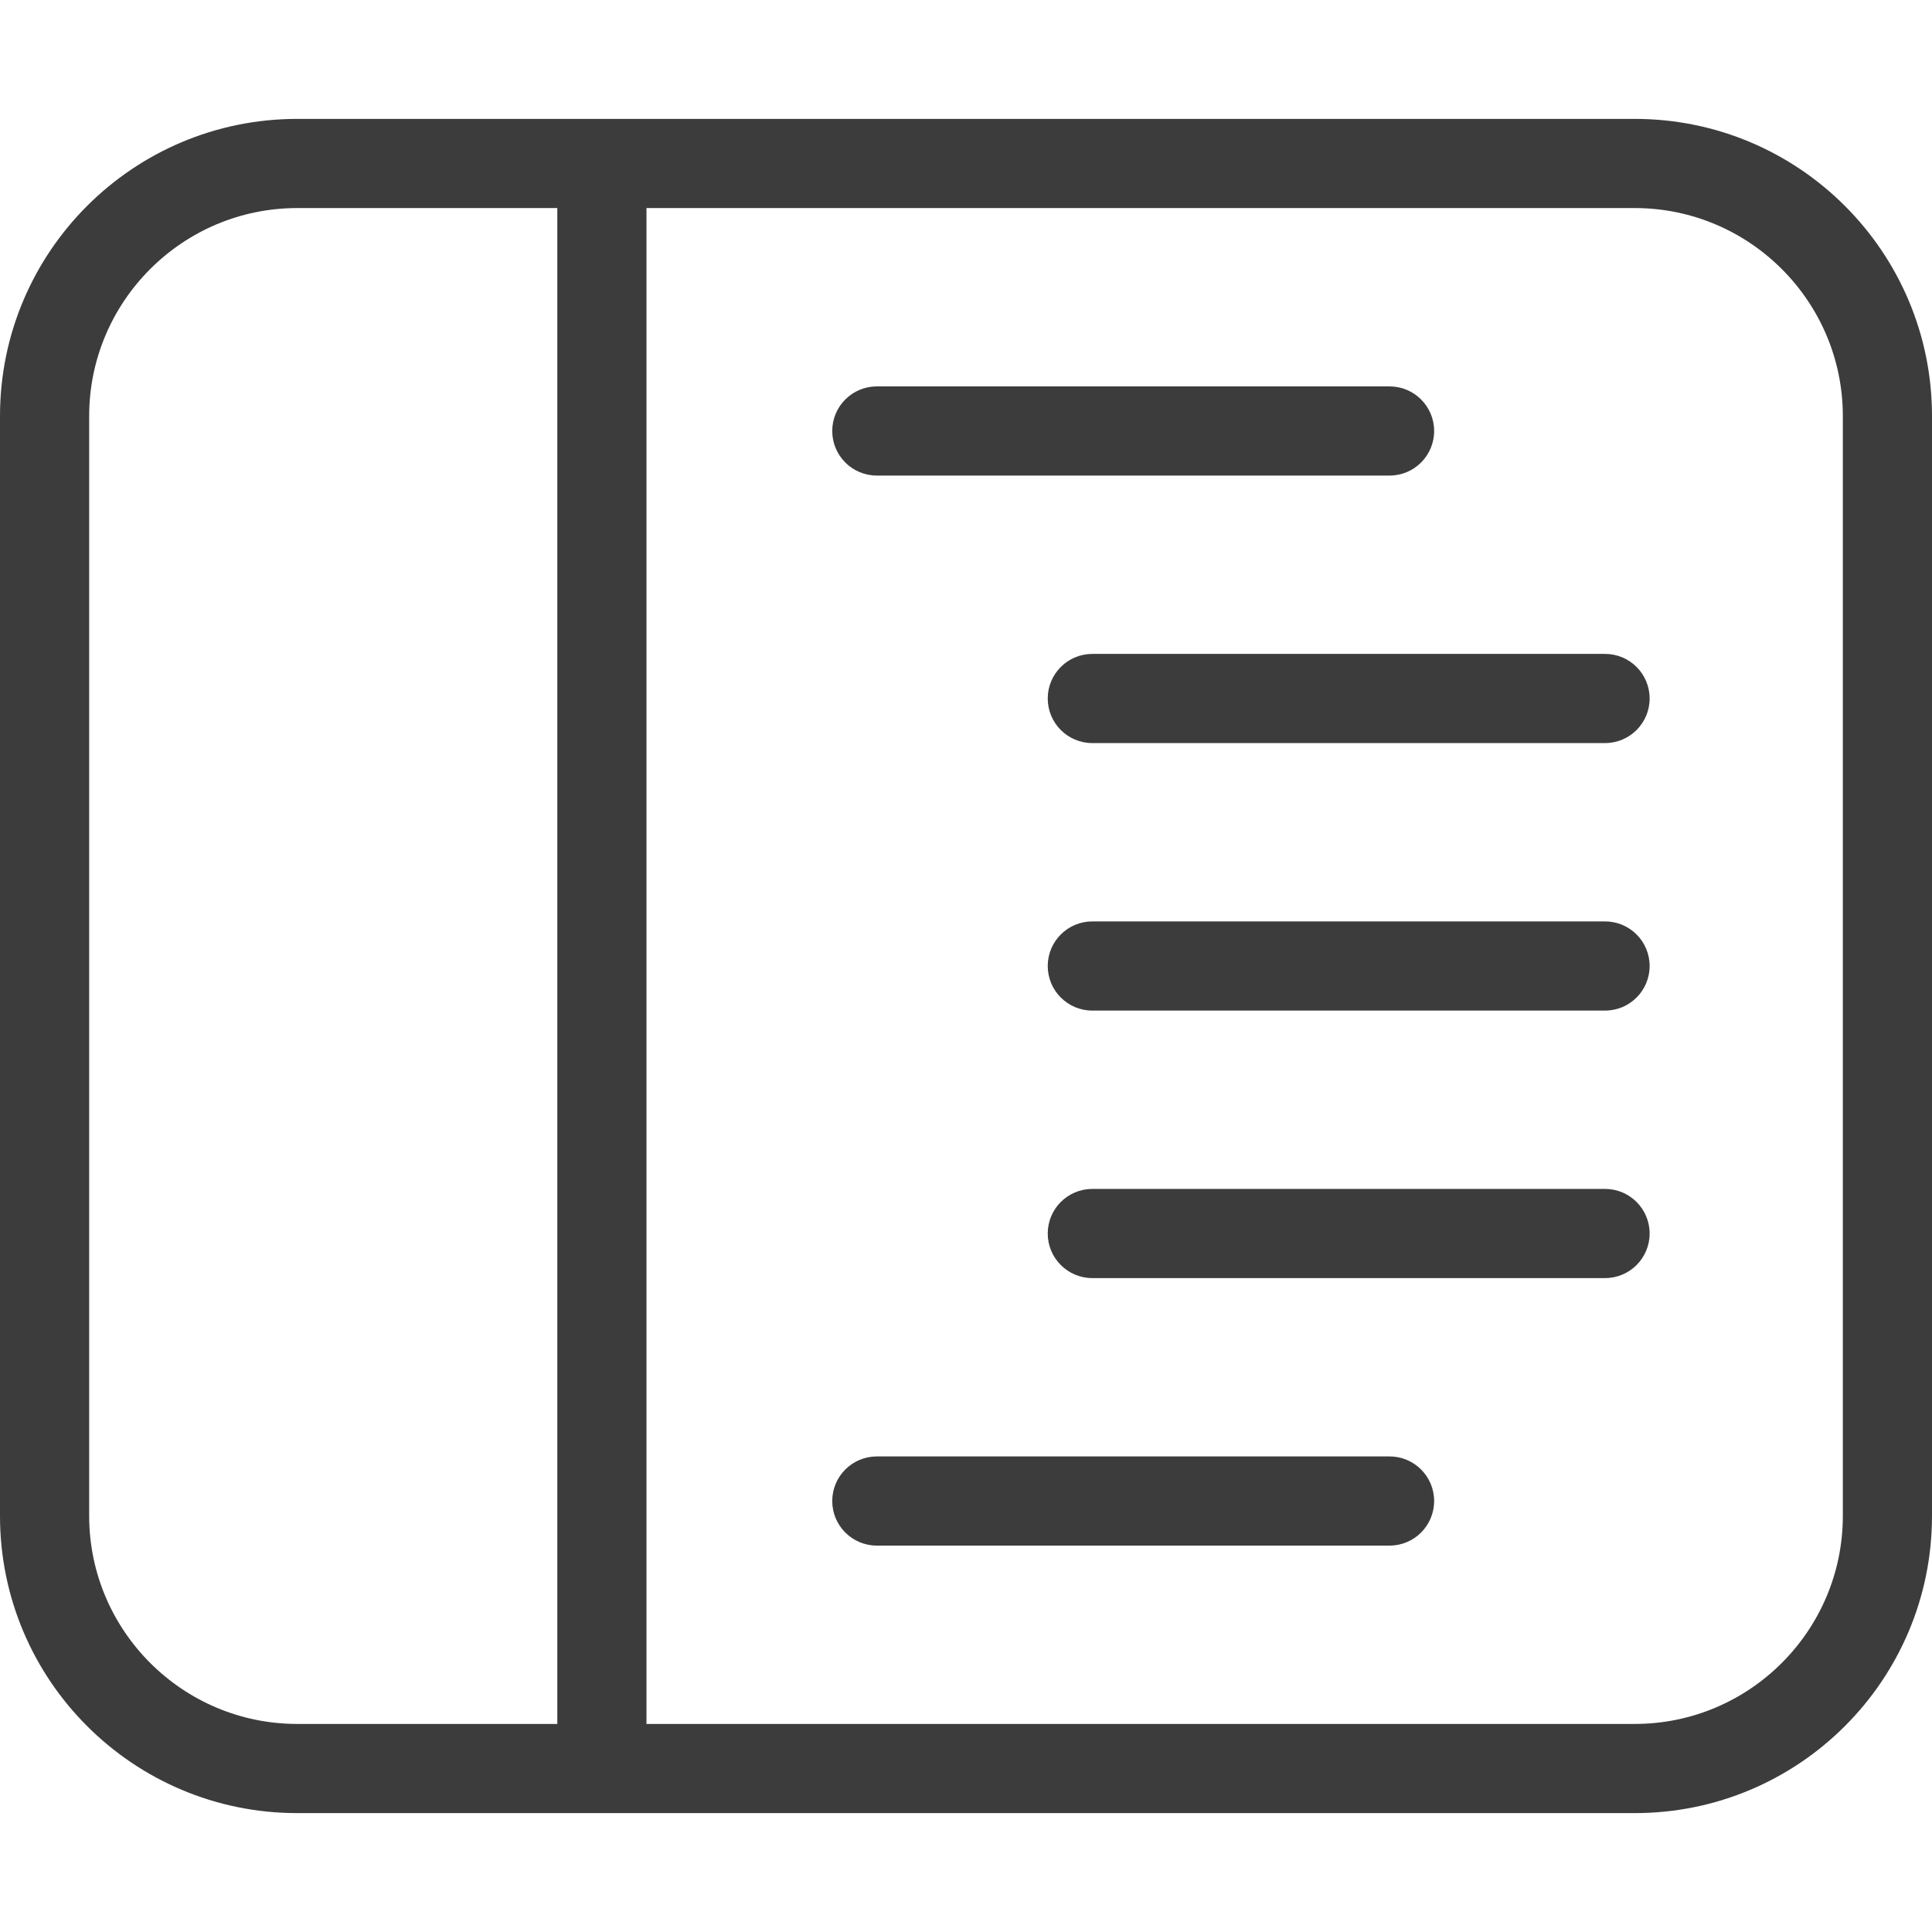
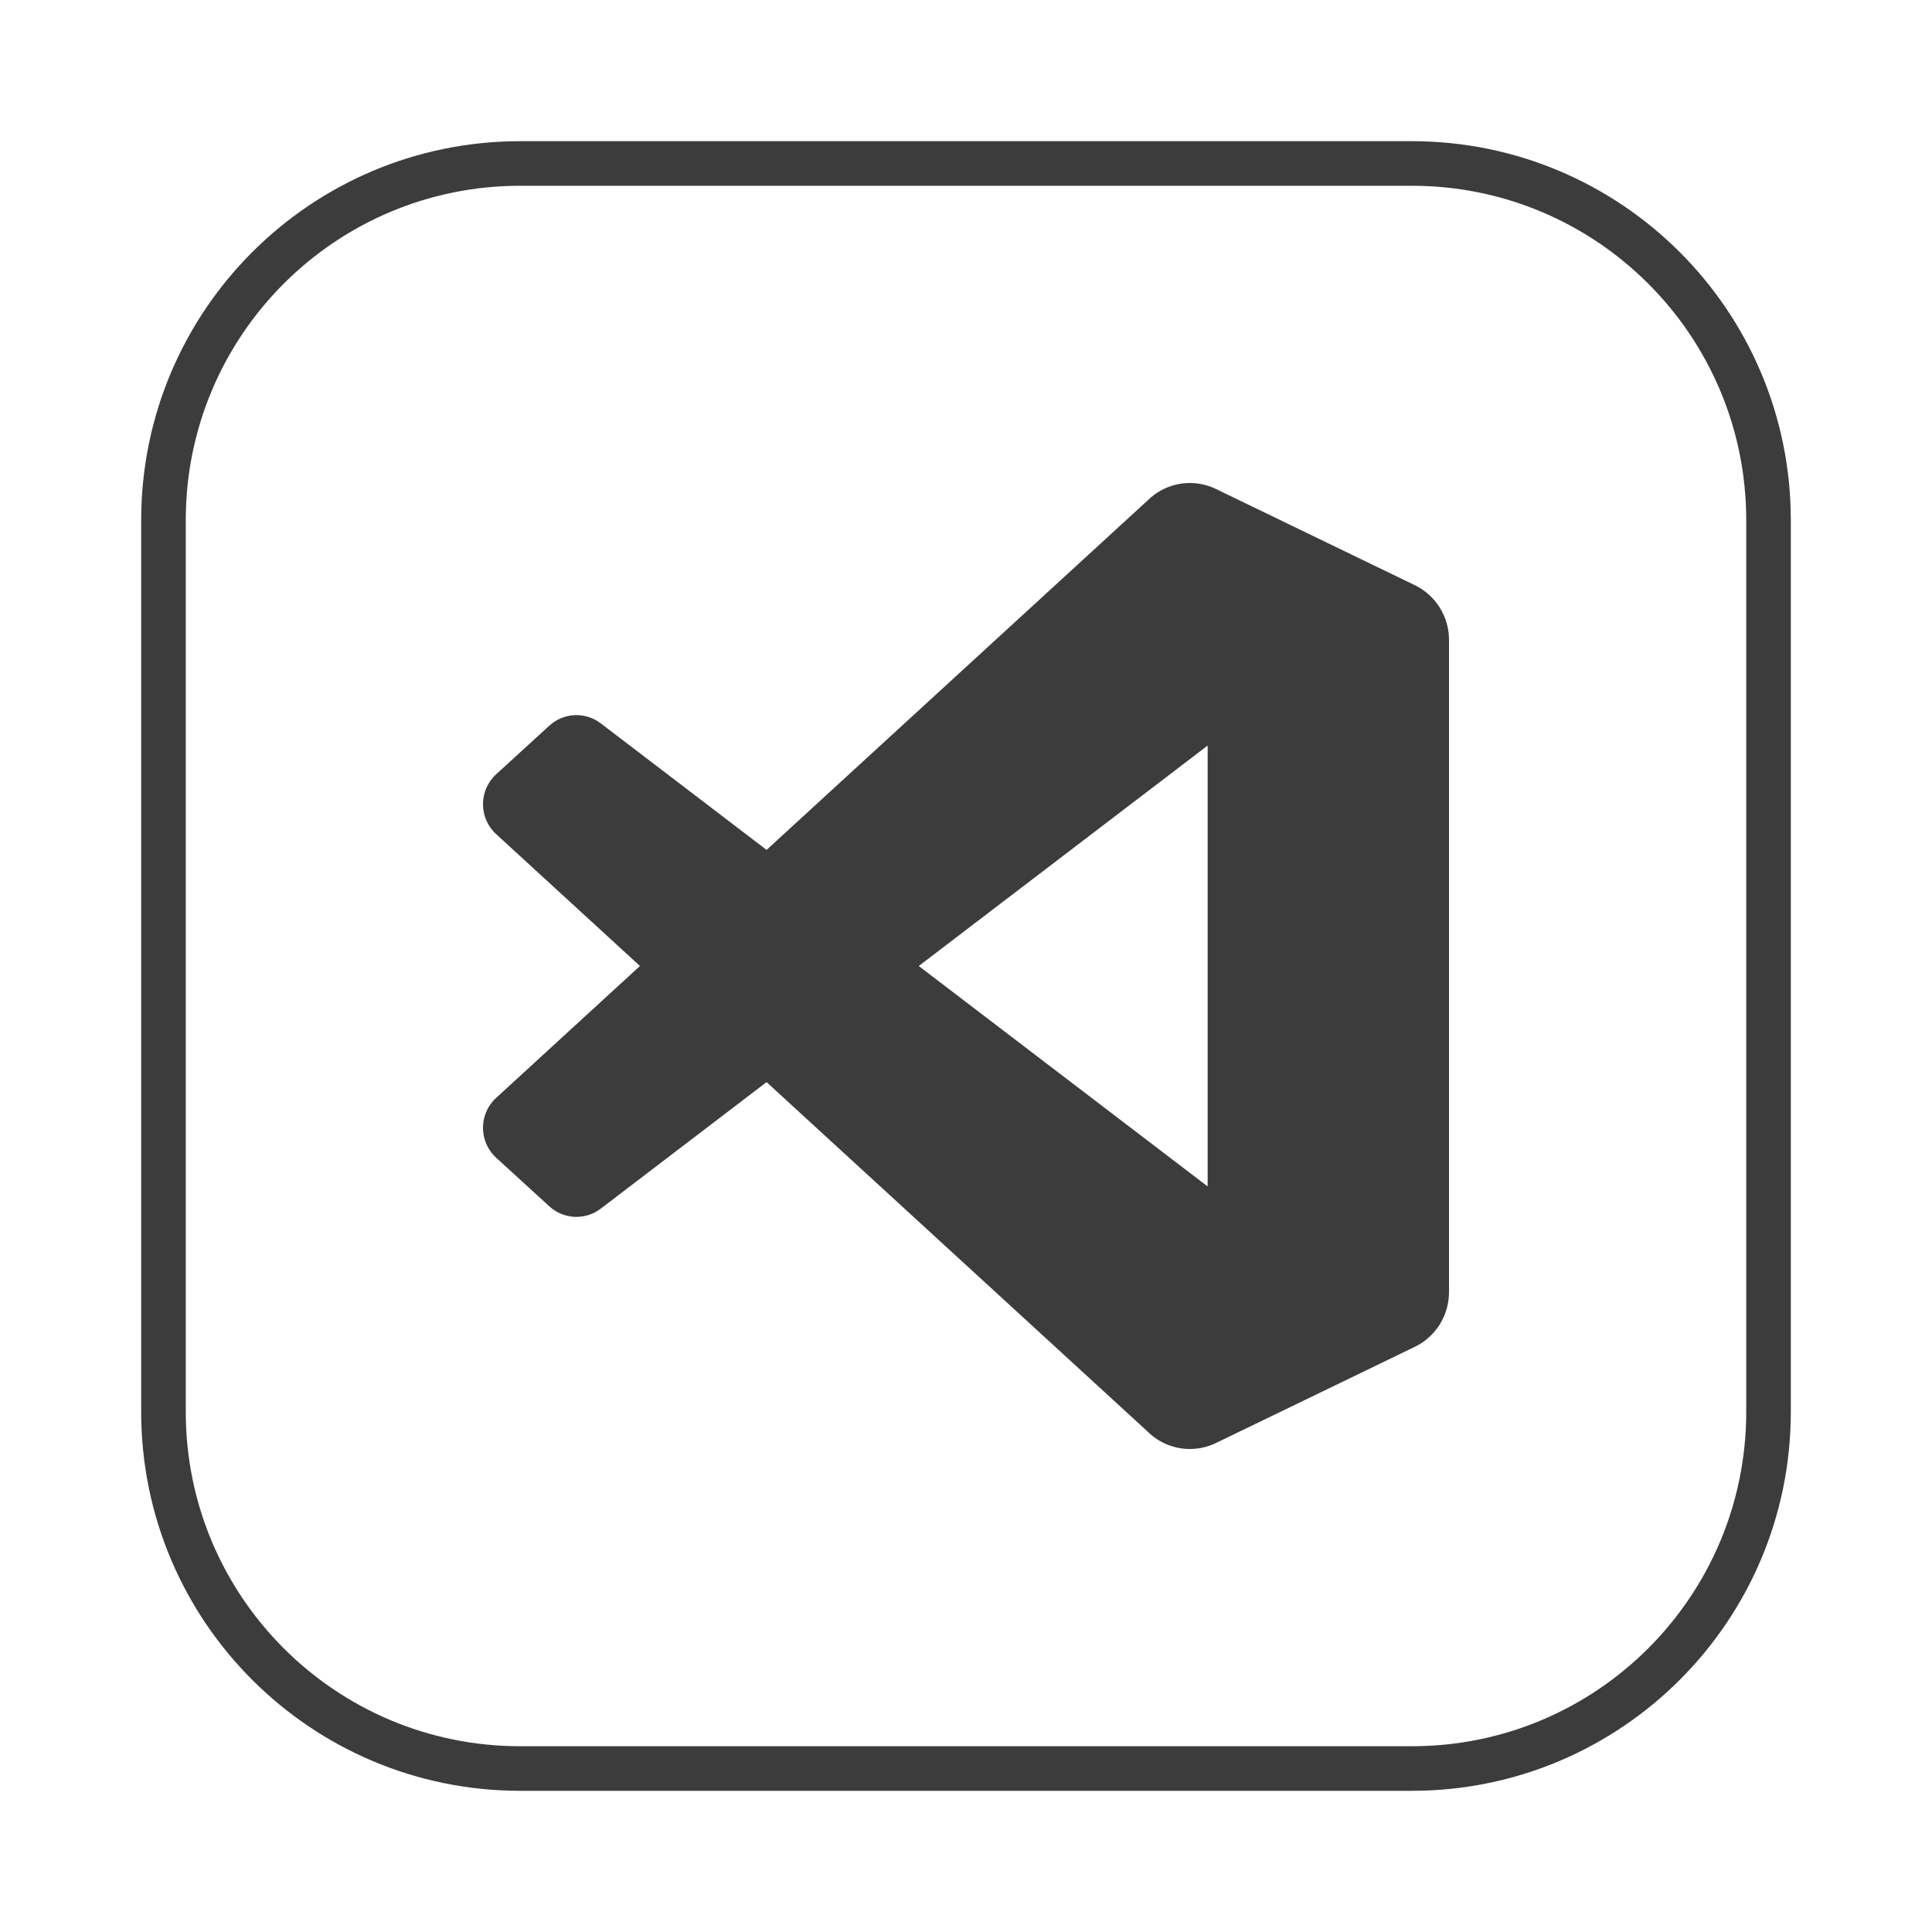
<svg xmlns="http://www.w3.org/2000/svg" width="260" height="260" viewBox="0 0 260 260" fill="none">
-   <path d="M220 16H40C17.909 16 0 33.909 0 56V204C0 226.091 17.909 244 40 244H220C242.091 244 260 226.091 260 204V56C260 33.909 242.091 16 220 16ZM12 204V56C12 40.561 24.561 28 40 28H75V232H40C24.561 232 12 219.439 12 204ZM248 204C248 219.439 235.439 232 220 232H87V28H220C235.439 28 248 40.561 248 56V204ZM112 58C112 54.686 114.686 52 118 52H187C190.314 52 193 54.686 193 58C193 61.314 190.314 64 187 64H118C114.686 64 112 61.314 112 58ZM193 202C193 205.314 190.314 208 187 208H118C114.686 208 112 205.314 112 202C112 198.686 114.686 196 118 196H187C190.314 196 193 198.686 193 202ZM222 94C222 97.314 219.314 100 216 100H147C143.686 100 141 97.314 141 94C141 90.686 143.686 88 147 88H216C219.314 88 222 90.686 222 94ZM222 130C222 133.314 219.314 136 216 136H147C143.686 136 141 133.314 141 130C141 126.686 143.686 124 147 124H216C219.314 124 222 126.686 222 130ZM222 166C222 169.314 219.314 172 216 172H147C143.686 172 141 169.314 141 166C141 162.686 143.686 160 147 160H216C219.314 160 222 162.686 222 166Z" fill="#3C3C3C" />
+   <rect x="22" y="22" width="216" height="216" rx="48" stroke="#3C3C3C" stroke-width="6" />
+   <path transform="translate(65 65) scale(1.3)" fill="#3C3C3C" fill-rule="evenodd" d="M70.912 99.572C72.487 100.189 74.283 100.15 75.873 99.381L96.46 89.423C98.624 88.377 100 86.176 100 83.762V16.239C100 13.825 98.624 11.624 96.46 10.577L75.873 0.619C73.786 -0.39 71.345 -0.143 69.513 1.195C69.252 1.386 69.003 1.6 68.769 1.835L29.355 37.98L12.187 24.88C10.589 23.661 8.354 23.761 6.869 25.118L1.363 30.152C-0.453 31.813 -0.455 34.684 1.359 36.347L16.247 50L1.359 63.654C-0.455 65.316 -0.453 68.188 1.363 69.848L6.869 74.882C8.354 76.24 10.589 76.34 12.187 75.12L29.355 62.021L68.769 98.165C69.392 98.792 70.125 99.264 70.912 99.572ZM75.015 27.181L45.109 50L75.015 72.819V27.181Z" />
</svg>
